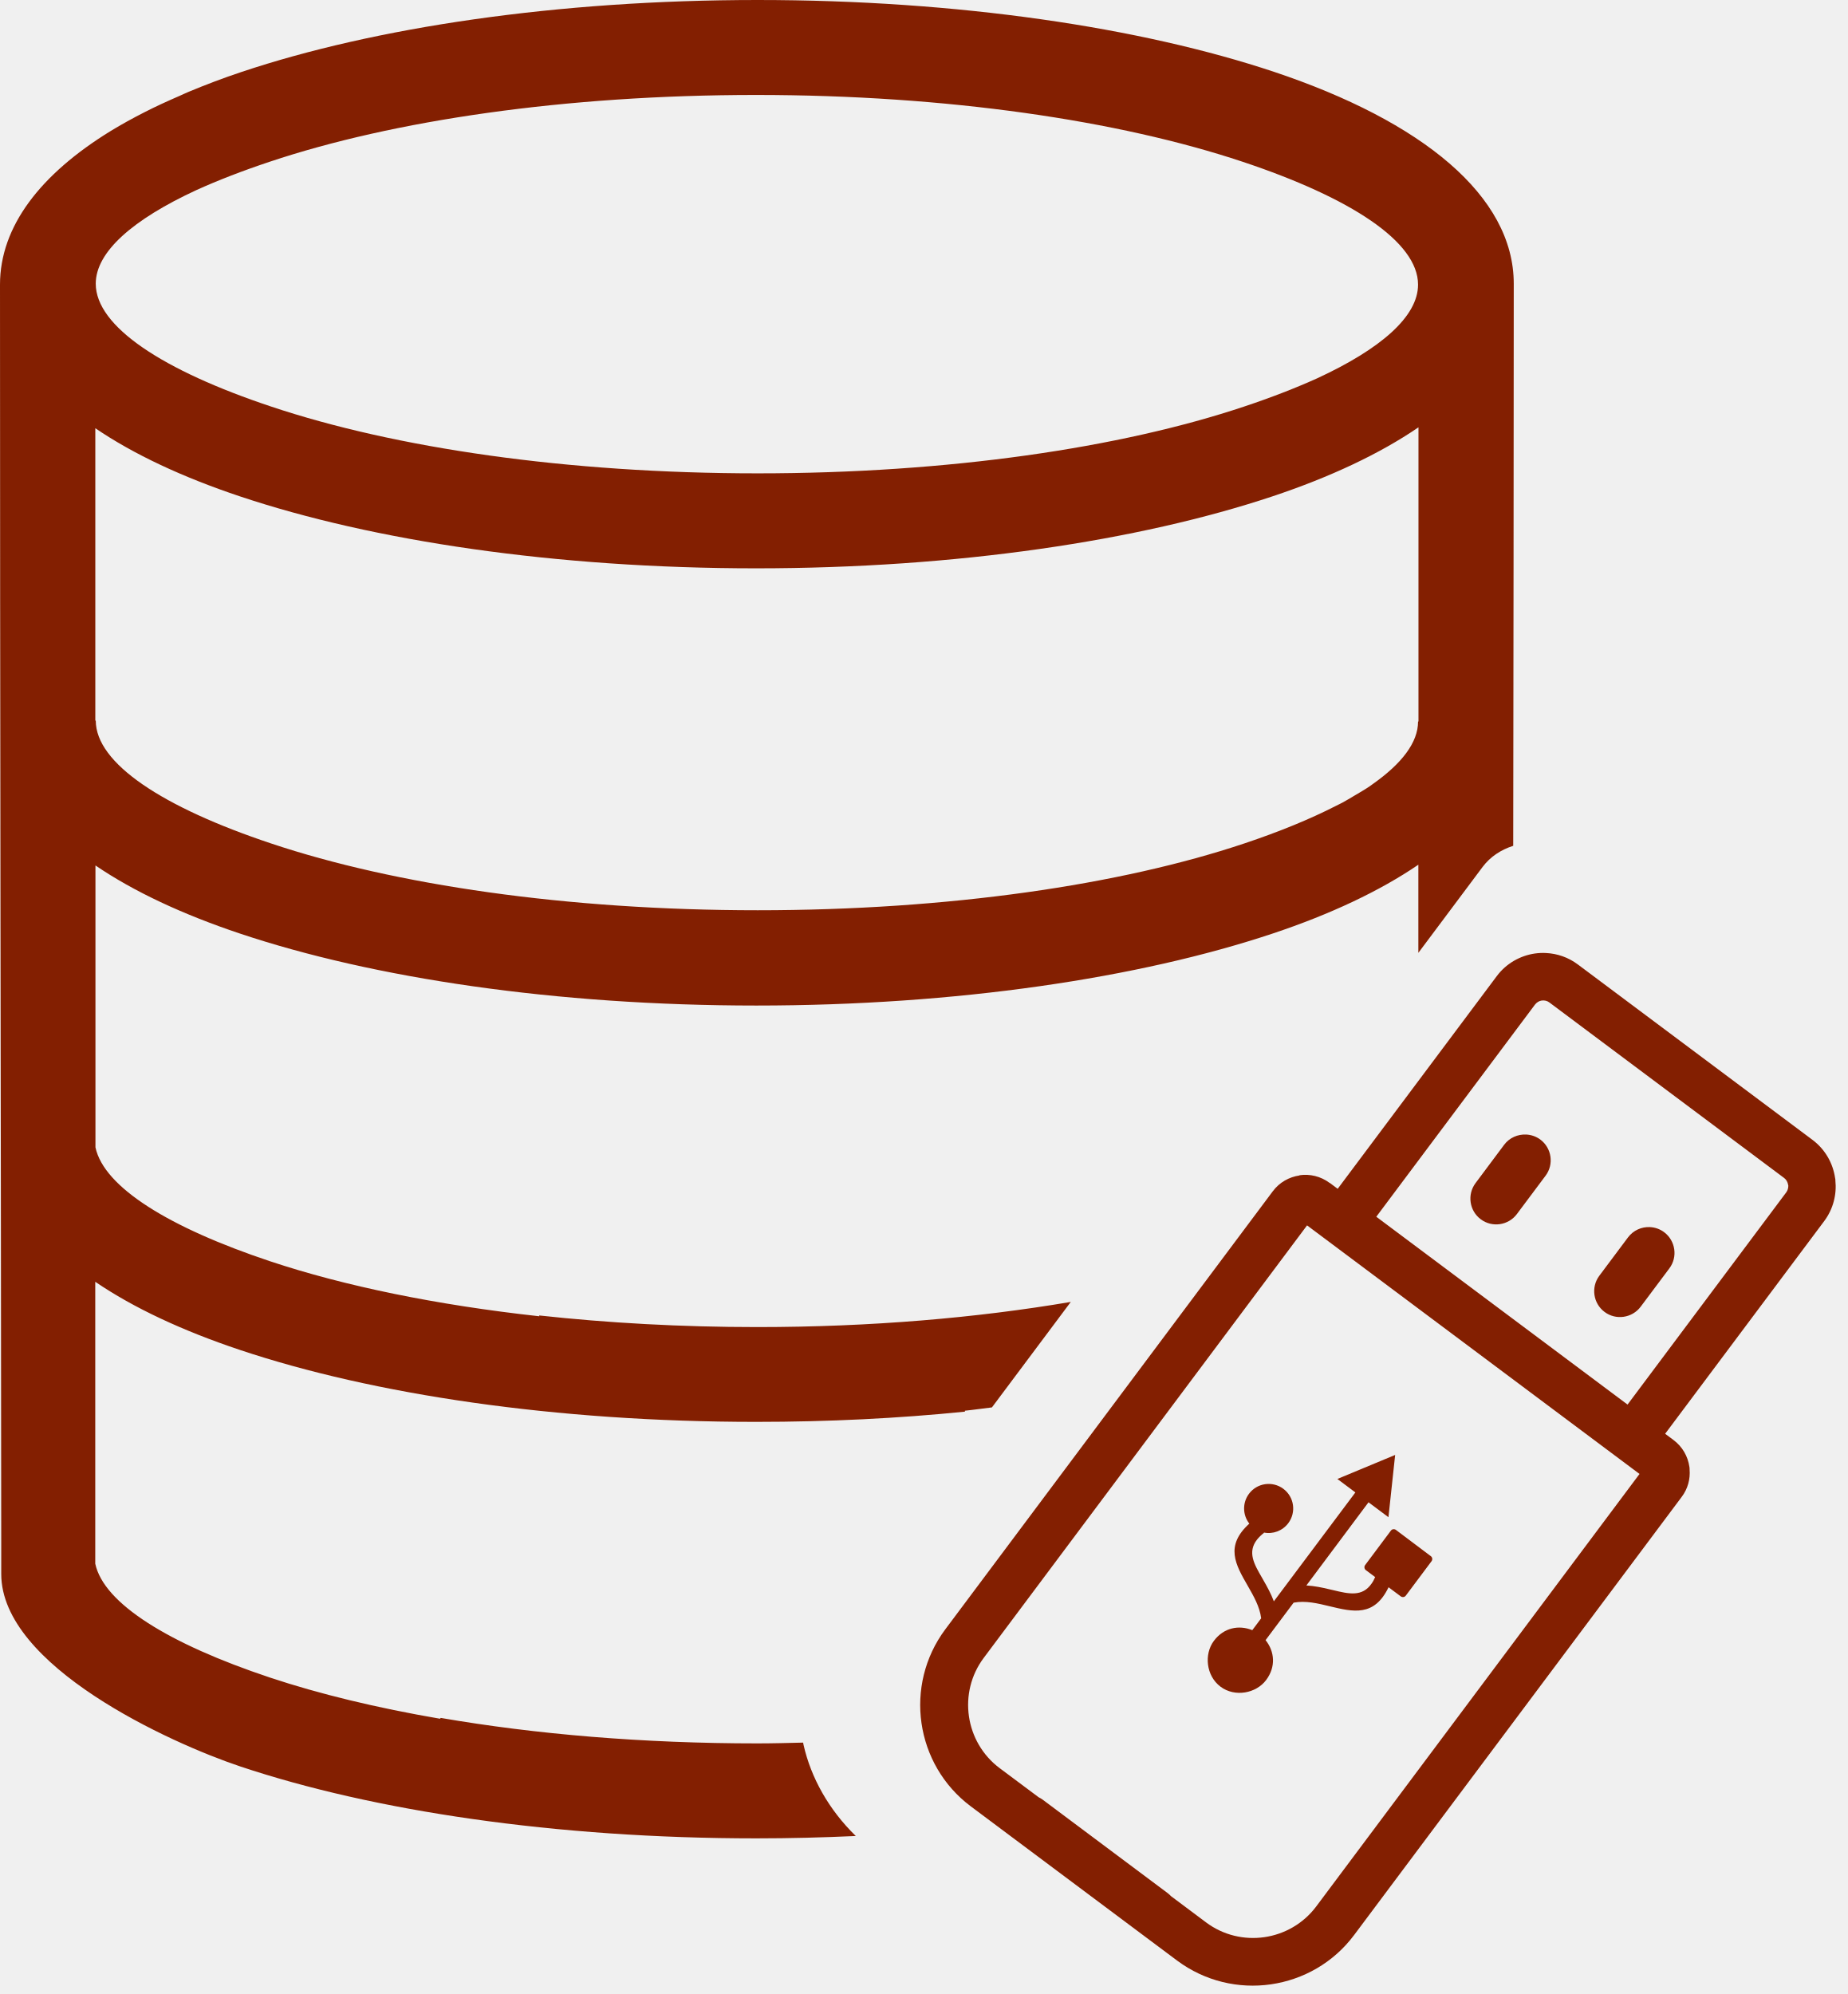
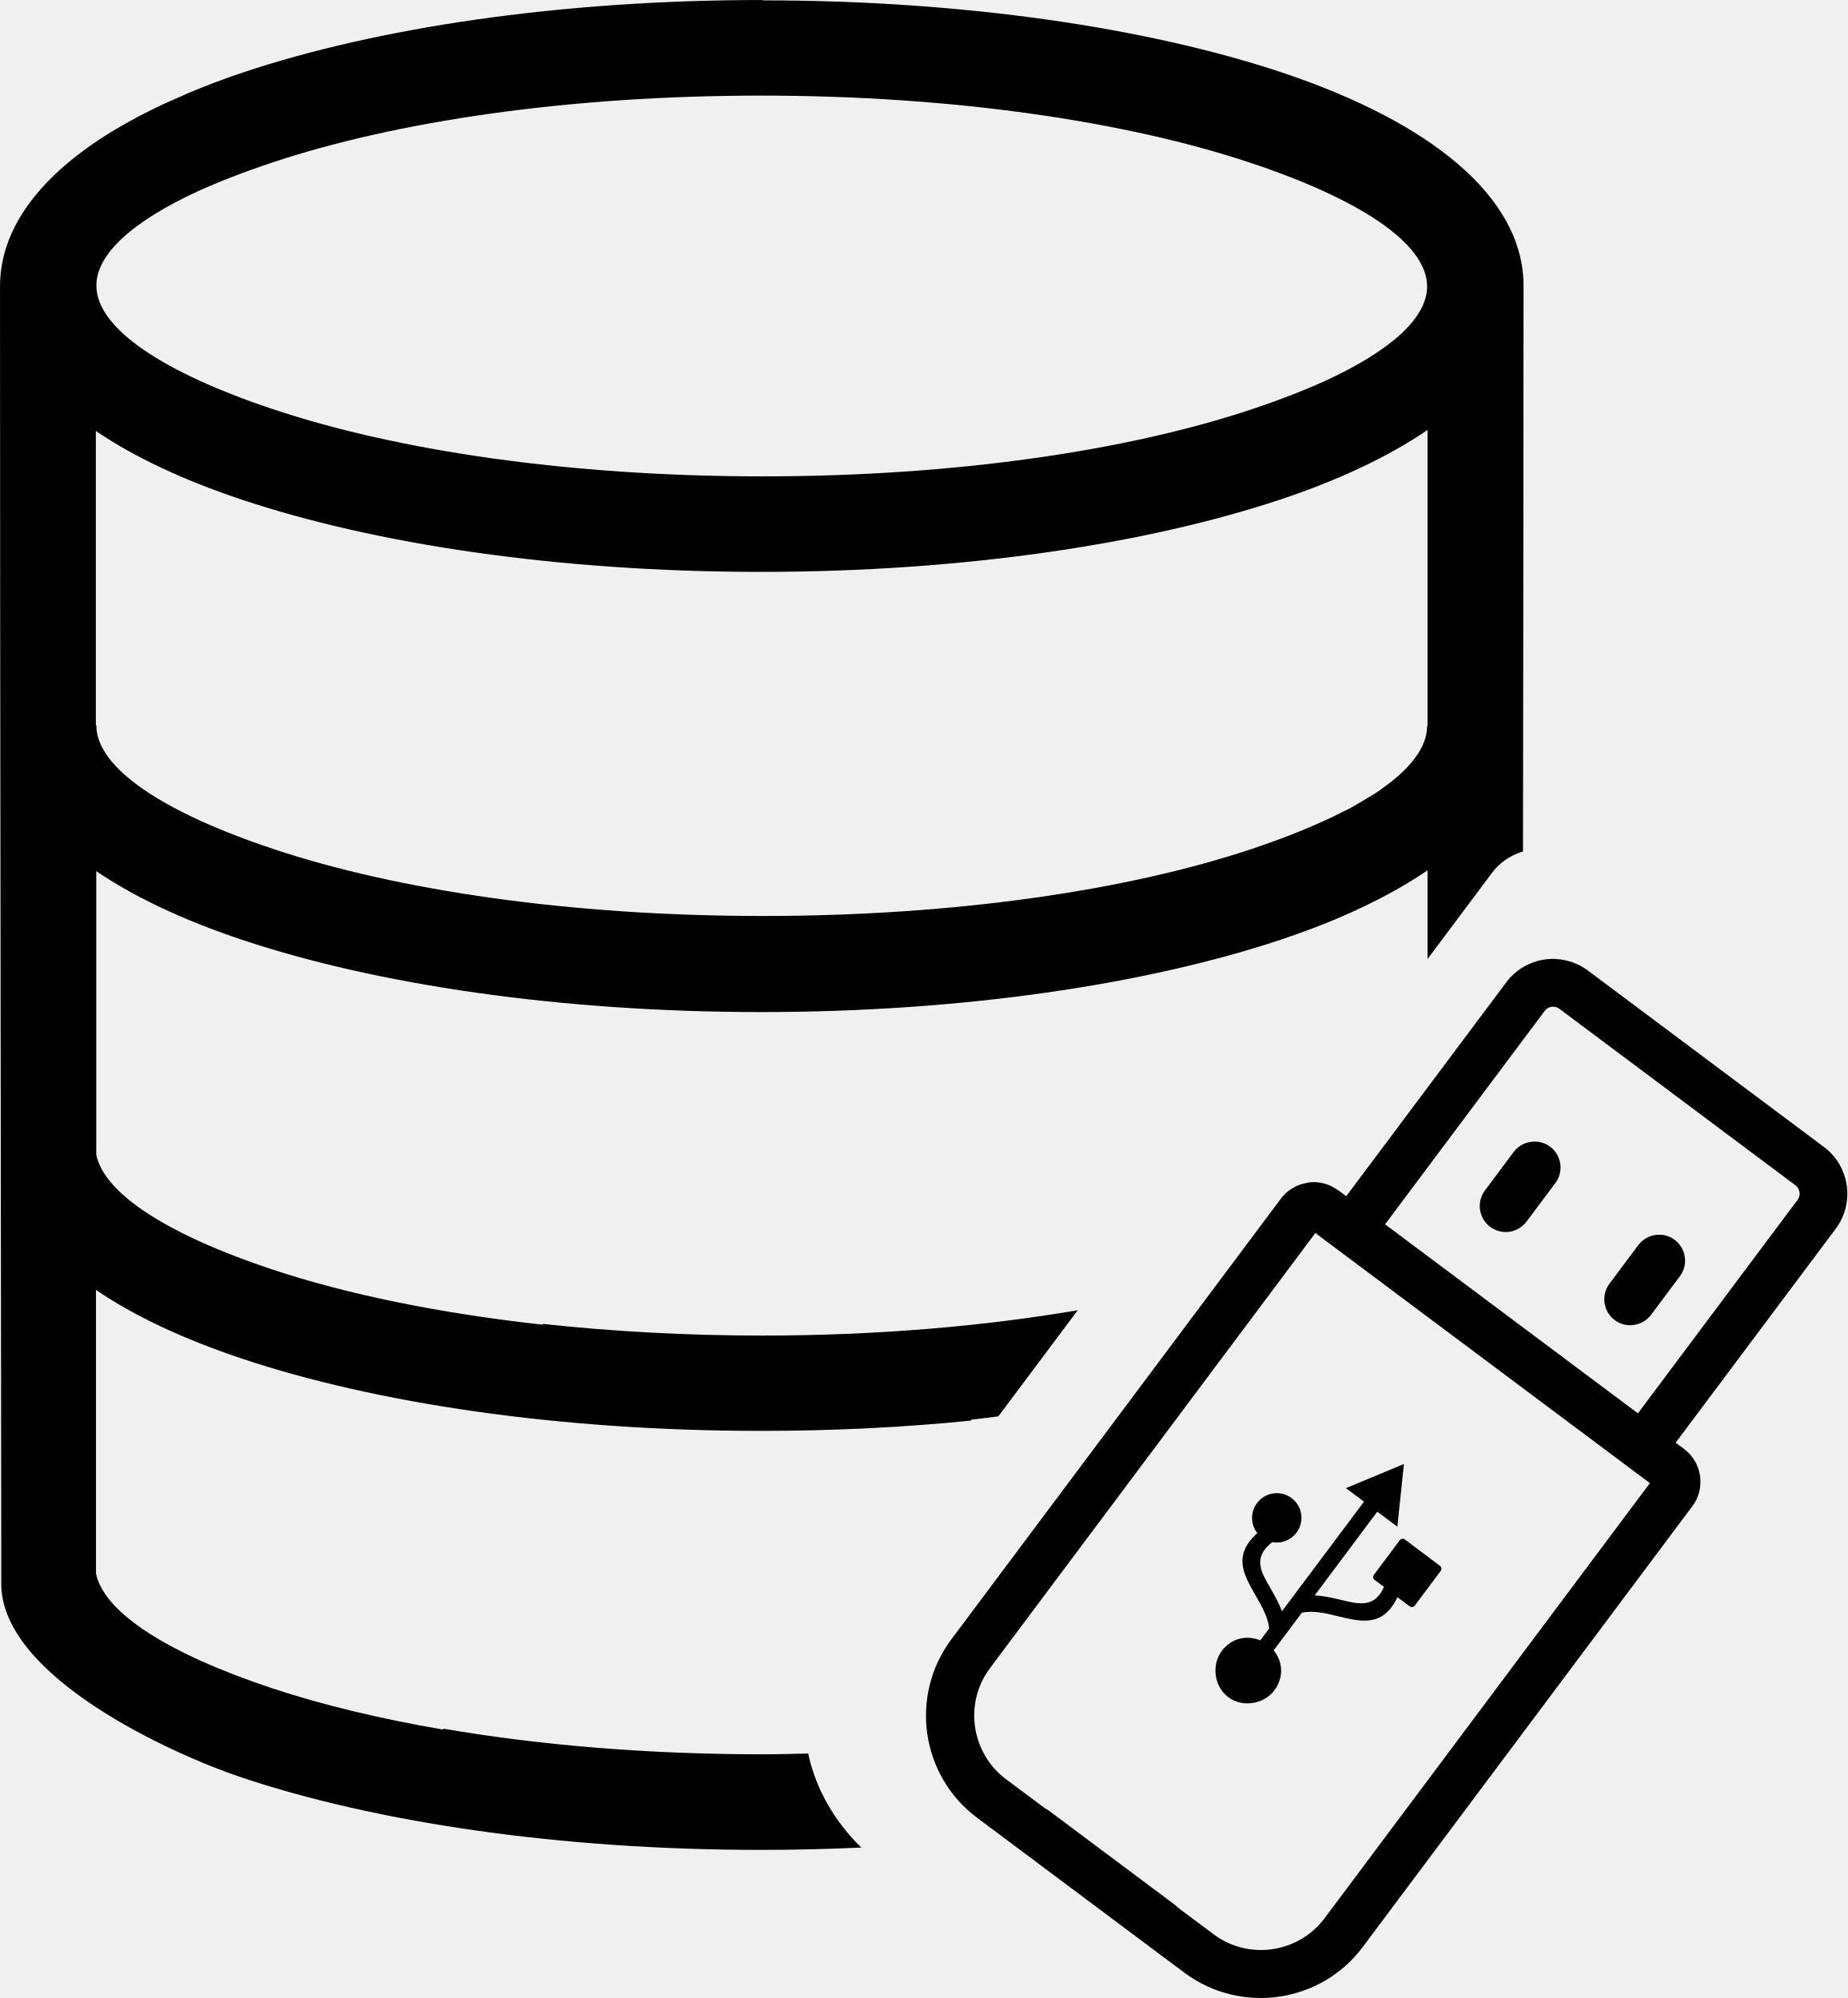
- <svg xmlns="http://www.w3.org/2000/svg" width="101" height="109" viewBox="0 0 101 109" fill="none">
-   <g clip-path="url(#clip0_83_59)">
-     <path fill-rule="evenodd" clip-rule="evenodd" d="M41.416 0C30.449 0 20.476 1.5 13.201 3.934C12.177 4.275 11.215 4.643 10.293 5.027C10.128 5.096 9.98 5.17 9.818 5.24C9.161 5.525 8.52 5.817 7.922 6.123C7.268 6.456 6.644 6.798 6.062 7.154C2.215 9.513 0 12.375 0 15.559C0 38.508 0.051 61.457 0.068 84.391V86.041C0.068 91.074 9.291 95.275 13.125 96.558C20.399 98.992 30.375 100.492 41.341 100.492C43.186 100.492 45 100.445 46.781 100.363C45.308 98.928 44.329 97.174 43.925 95.377C43.914 95.338 43.91 95.297 43.903 95.258C43.074 95.277 42.25 95.301 41.407 95.301C35.14 95.301 29.259 94.8 24.092 93.908C24.081 93.923 24.066 93.939 24.054 93.953C20.601 93.36 17.453 92.601 14.748 91.699C9.231 89.858 5.673 87.66 5.207 85.477V70.067C7.298 71.492 9.975 72.743 13.117 73.793C20.392 76.227 30.365 77.725 41.332 77.725C45.29 77.725 49.123 77.533 52.748 77.166V77.115C53.253 77.065 53.727 76.991 54.224 76.934L58.535 71.168C53.408 72.04 47.595 72.543 41.398 72.543C37.223 72.543 33.214 72.317 29.472 71.908C29.472 71.924 29.484 71.939 29.484 71.953C23.854 71.335 18.821 70.297 14.759 68.944C9.242 67.102 5.685 64.902 5.218 62.719V47.309C7.31 48.734 9.985 49.985 13.126 51.035C20.401 53.469 30.377 54.967 41.343 54.967C52.302 54.967 62.283 53.46 69.558 51.035C72.725 49.98 75.428 48.705 77.535 47.268V52.086L81.046 47.391C81.467 46.828 82.057 46.448 82.72 46.236C82.731 35.993 82.75 25.755 82.75 15.51C82.75 10.71 77.743 6.634 69.643 3.926C62.368 1.501 52.383 0 41.416 0ZM41.334 5.191C51.776 5.191 61.176 6.592 67.926 8.842C73.851 10.817 77.518 13.217 77.518 15.559C77.518 17.3 75.482 19.072 72.004 20.68C70.849 21.201 69.528 21.718 68.008 22.225C61.258 24.483 51.858 25.875 41.416 25.875C30.974 25.875 21.574 24.483 14.824 22.225C8.899 20.25 5.234 17.849 5.234 15.508C5.234 13.768 7.265 11.997 10.736 10.391C11.896 9.865 13.225 9.348 14.742 8.842C21.492 6.583 30.892 5.191 41.334 5.191ZM77.541 23.359V39.441H77.519C77.519 40.581 76.635 41.734 75.061 42.846C74.995 42.892 74.94 42.937 74.872 42.983C74.611 43.16 74.308 43.335 74.011 43.51C73.804 43.63 73.613 43.752 73.39 43.871C73.275 43.934 73.14 43.995 73.02 44.057C71.617 44.774 69.943 45.464 68.011 46.109C61.261 48.368 51.86 49.758 41.419 49.758C30.977 49.758 21.577 48.368 14.827 46.109C8.902 44.135 5.235 41.732 5.235 39.391H5.21V23.408C7.302 24.833 9.979 26.085 13.121 27.135C20.395 29.568 30.369 31.067 41.335 31.067C52.294 31.067 62.277 29.56 69.552 27.135C72.726 26.077 75.433 24.8 77.541 23.359ZM84.518 52.096C84.314 52.084 84.11 52.094 83.908 52.122C83.104 52.239 82.343 52.661 81.824 53.355L73.125 64.985L72.699 64.667L72.684 64.663C72.194 64.297 71.6 64.162 71.038 64.243V64.255C70.475 64.336 69.943 64.63 69.577 65.12L51.671 89.071C50.535 90.596 50.121 92.444 50.374 94.196C50.627 95.948 51.547 97.605 53.067 98.741L54.368 99.714L63.27 106.368L64.35 107.175C65.874 108.31 67.721 108.725 69.473 108.472C71.225 108.219 72.882 107.303 74.022 105.778L91.93 81.827C92.267 81.381 92.406 80.844 92.362 80.325C92.362 80.277 92.362 80.228 92.351 80.181C92.269 79.614 91.972 79.082 91.481 78.716L91.025 78.376L99.72 66.751C100.216 66.088 100.411 65.29 100.331 64.525C100.331 64.481 100.331 64.439 100.316 64.396C100.2 63.591 99.776 62.83 99.078 62.308L86.249 52.718C85.73 52.33 85.127 52.126 84.518 52.096ZM84.277 54.693H84.289C84.427 54.675 84.579 54.705 84.703 54.803L97.527 64.391C97.65 64.479 97.722 64.619 97.748 64.765C97.748 64.781 97.759 64.799 97.759 64.816C97.759 64.94 97.725 65.073 97.644 65.181L88.97 76.779L75.235 66.512L83.911 54.914C84.008 54.79 84.139 54.713 84.277 54.693ZM83.424 62.018C82.97 61.999 82.514 62.191 82.225 62.578L80.66 64.674C80.194 65.298 80.321 66.184 80.945 66.65C81.565 67.117 82.455 66.989 82.921 66.365L84.488 64.27C84.955 63.65 84.827 62.76 84.203 62.293C83.969 62.12 83.696 62.03 83.424 62.018ZM71.451 66.984L89.625 80.572L71.951 104.215C71.244 105.16 70.209 105.735 69.119 105.893C68.025 106.051 66.875 105.793 65.93 105.086L64.014 103.652C63.956 103.59 63.893 103.532 63.824 103.48L56.998 98.377C56.929 98.325 56.855 98.284 56.779 98.246L54.644 96.652C53.699 95.945 53.124 94.91 52.967 93.82C52.809 92.726 53.067 91.576 53.773 90.631L71.451 66.984ZM90.195 67.078C89.742 67.055 89.285 67.253 88.994 67.642L87.428 69.736C86.961 70.36 87.089 71.248 87.713 71.715C88.332 72.182 89.223 72.052 89.689 71.428L91.256 69.334C91.723 68.714 91.594 67.824 90.971 67.357C90.738 67.182 90.467 67.091 90.195 67.078ZM76.266 79.533L73.369 80.738L73.108 80.846L73.291 80.982L74.092 81.582L69.635 87.535C69.483 87.124 69.273 86.744 69.067 86.385C69.044 86.34 69.014 86.295 68.991 86.25C68.556 85.504 68.178 84.848 68.719 84.156C68.816 84.036 68.94 83.913 69.098 83.789L69.087 83.774C69.578 83.875 70.106 83.688 70.425 83.262C70.869 82.668 70.749 81.829 70.155 81.385C69.561 80.941 68.72 81.062 68.276 81.656C67.906 82.152 67.929 82.824 68.295 83.287C66.948 84.506 67.538 85.525 68.215 86.699C68.528 87.246 68.864 87.829 68.942 88.463L68.457 89.111C67.726 88.815 66.9 88.97 66.356 89.697C65.812 90.425 65.929 91.606 66.717 92.199C67.505 92.792 68.669 92.566 69.213 91.838C69.758 91.11 69.677 90.274 69.183 89.656L70.716 87.608C71.361 87.484 72.037 87.647 72.663 87.799C73.977 88.117 75.121 88.394 75.906 86.766L76.576 87.266C76.664 87.328 76.784 87.309 76.847 87.225L78.257 85.34C78.32 85.252 78.302 85.129 78.218 85.067L76.306 83.629C76.218 83.567 76.097 83.584 76.035 83.668L74.624 85.555C74.561 85.639 74.579 85.766 74.663 85.828L75.173 86.209C75.113 86.346 75.052 86.466 74.98 86.562C74.469 87.307 73.725 87.128 72.878 86.924C72.814 86.912 72.754 86.894 72.691 86.881C72.279 86.781 71.854 86.693 71.413 86.668L74.81 82.121L75.9 82.936L76.266 79.533Z" fill="#831F01" />
+ <svg xmlns="http://www.w3.org/2000/svg" width="26.551mm" height="28.719mm" viewBox="0 0 26.551 28.719" version="1.1" id="svg1">
+   <defs id="defs1" />
+   <g id="layer1" transform="translate(-96.83777,-120.1208)">
+     <path id="path1-1" style="clip-rule:evenodd;fill-rule:evenodd;stroke-width:0.22" class="st0" d="m 107.796,120.121 c -2.902,0 -5.54,0.397 -7.465,1.041 -0.271,0.09 -0.526,0.188 -0.769,0.289 -0.044,0.018 -0.083,0.038 -0.126,0.056 -0.174,0.075 -0.344,0.153 -0.502,0.234 -0.173,0.088 -0.338,0.179 -0.492,0.273 -1.018,0.624 -1.604,1.381 -1.604,2.224 0,6.072 0.013,12.144 0.018,18.212 v 0.437 c 0,1.332 2.44,2.443 3.455,2.783 1.925,0.644 4.564,1.041 7.466,1.041 0.488,0 0.968,-0.012 1.439,-0.034 -0.39,-0.38 -0.649,-0.844 -0.756,-1.319 -0.003,-0.01 -0.004,-0.021 -0.006,-0.032 -0.219,0.005 -0.437,0.011 -0.66,0.011 -1.658,0 -3.214,-0.133 -4.581,-0.368 -0.003,0.004 -0.007,0.008 -0.01,0.012 -0.914,-0.157 -1.747,-0.358 -2.462,-0.596 -1.46,-0.487 -2.401,-1.069 -2.524,-1.646 v -4.077 c 0.553,0.377 1.262,0.708 2.093,0.986 1.925,0.644 4.564,1.04 7.465,1.04 1.047,0 2.061,-0.051 3.02,-0.148 v -0.013 c 0.134,-0.013 0.259,-0.033 0.391,-0.048 l 1.141,-1.525 c -1.356,0.231 -2.895,0.364 -4.534,0.364 -1.105,0 -2.165,-0.06 -3.155,-0.168 0,0.004 0.003,0.008 0.003,0.012 -1.49,-0.164 -2.821,-0.438 -3.896,-0.796 -1.46,-0.487 -2.401,-1.069 -2.524,-1.647 v -4.077 c 0.553,0.377 1.261,0.708 2.092,0.986 1.925,0.644 4.564,1.04 7.466,1.04 2.899,0 5.54,-0.399 7.465,-1.04 0.838,-0.279 1.553,-0.617 2.11,-0.997 v 1.275 l 0.929,-1.242 c 0.111,-0.149 0.267,-0.25 0.443,-0.305 0.003,-2.71 0.008,-5.419 0.008,-8.13 0,-1.27 -1.325,-2.348 -3.468,-3.065 -1.925,-0.642 -4.566,-1.038 -7.468,-1.038 z m -0.022,1.374 c 2.763,0 5.25,0.371 7.036,0.966 1.568,0.523 2.538,1.158 2.538,1.777 0,0.461 -0.539,0.93 -1.459,1.355 -0.305,0.138 -0.655,0.275 -1.057,0.409 -1.786,0.598 -4.273,0.966 -7.036,0.966 -2.763,0 -5.25,-0.368 -7.036,-0.966 -1.568,-0.523 -2.537,-1.158 -2.537,-1.777 0,-0.46 0.537,-0.929 1.456,-1.354 0.307,-0.139 0.659,-0.276 1.06,-0.41 1.786,-0.598 4.273,-0.966 7.036,-0.966 z m 9.58,4.807 v 4.255 h -0.006 c 0,0.301 -0.234,0.607 -0.65,0.901 -0.018,0.012 -0.032,0.024 -0.05,0.036 -0.069,0.047 -0.149,0.093 -0.228,0.14 -0.055,0.032 -0.105,0.064 -0.164,0.096 -0.03,0.017 -0.066,0.033 -0.098,0.049 -0.371,0.19 -0.814,0.372 -1.326,0.543 -1.786,0.598 -4.273,0.965 -7.036,0.965 -2.763,0 -5.25,-0.368 -7.036,-0.965 -1.568,-0.523 -2.538,-1.158 -2.538,-1.778 h -0.007 v -4.229 c 0.553,0.377 1.262,0.708 2.093,0.986 1.925,0.644 4.564,1.04 7.465,1.04 2.899,0 5.541,-0.399 7.466,-1.04 0.84,-0.28 1.556,-0.618 2.114,-0.999 z m 1.846,7.603 c -0.054,-0.003 -0.108,-5.3e-4 -0.161,0.007 -0.213,0.031 -0.414,0.143 -0.551,0.326 l -2.302,3.077 -0.113,-0.084 -0.004,-0.001 c -0.13,-0.097 -0.287,-0.133 -0.436,-0.111 v 0.003 c -0.149,0.021 -0.29,0.099 -0.387,0.229 l -4.738,6.337 c -0.3,0.403 -0.41,0.892 -0.343,1.356 0.067,0.464 0.311,0.902 0.713,1.203 l 0.344,0.257 2.355,1.761 0.286,0.213 c 0.403,0.3 0.892,0.41 1.355,0.343 0.464,-0.067 0.902,-0.309 1.204,-0.713 l 4.738,-6.337 c 0.089,-0.118 0.126,-0.26 0.114,-0.397 0,-0.013 0,-0.026 -0.003,-0.038 -0.022,-0.15 -0.1,-0.291 -0.23,-0.388 l -0.121,-0.09 2.301,-3.076 c 0.131,-0.176 0.183,-0.387 0.162,-0.589 0,-0.011 0,-0.023 -0.004,-0.034 -0.031,-0.213 -0.143,-0.414 -0.328,-0.552 l -3.394,-2.537 c -0.138,-0.103 -0.297,-0.156 -0.458,-0.164 z m -0.064,0.687 h 0.003 c 0.037,-0.005 0.077,0.003 0.11,0.029 l 3.393,2.537 c 0.033,0.023 0.051,0.06 0.058,0.099 0,0.004 0.003,0.009 0.003,0.013 0,0.033 -0.009,0.068 -0.03,0.097 l -2.295,3.069 -3.634,-2.717 2.295,-3.069 c 0.026,-0.033 0.061,-0.053 0.098,-0.058 z m -0.226,1.938 c -0.12,-0.005 -0.241,0.046 -0.317,0.148 l -0.414,0.554 c -0.123,0.165 -0.09,0.4 0.075,0.523 0.164,0.124 0.4,0.09 0.523,-0.075 l 0.414,-0.554 c 0.124,-0.164 0.09,-0.4 -0.075,-0.523 -0.062,-0.046 -0.134,-0.07 -0.206,-0.073 z m -3.168,1.314 4.808,3.595 -4.676,6.255 c -0.187,0.25 -0.461,0.402 -0.749,0.444 -0.29,0.042 -0.594,-0.026 -0.844,-0.213 l -0.507,-0.379 c -0.015,-0.017 -0.032,-0.032 -0.05,-0.045 l -1.806,-1.35 c -0.018,-0.014 -0.038,-0.025 -0.058,-0.035 l -0.565,-0.422 c -0.25,-0.187 -0.402,-0.461 -0.444,-0.749 -0.042,-0.29 0.026,-0.594 0.213,-0.844 z m 4.959,0.025 c -0.12,-0.006 -0.241,0.046 -0.318,0.149 l -0.414,0.554 c -0.123,0.165 -0.09,0.4 0.075,0.523 0.164,0.124 0.4,0.089 0.523,-0.076 l 0.414,-0.554 c 0.124,-0.164 0.09,-0.4 -0.075,-0.523 -0.061,-0.046 -0.133,-0.07 -0.205,-0.074 z m -3.686,3.295 -0.766,0.319 -0.069,0.028 0.049,0.036 0.212,0.159 -1.179,1.575 c -0.04,-0.109 -0.096,-0.209 -0.15,-0.304 -0.006,-0.012 -0.014,-0.024 -0.02,-0.036 -0.115,-0.197 -0.215,-0.371 -0.072,-0.554 0.026,-0.032 0.058,-0.064 0.1,-0.097 l -0.003,-0.004 c 0.13,0.027 0.27,-0.023 0.354,-0.135 0.118,-0.157 0.086,-0.379 -0.071,-0.497 -0.157,-0.118 -0.38,-0.085 -0.497,0.072 -0.098,0.131 -0.092,0.309 0.005,0.431 -0.356,0.323 -0.2,0.592 -0.021,0.903 0.083,0.145 0.172,0.299 0.192,0.467 l -0.128,0.172 c -0.194,-0.078 -0.412,-0.037 -0.556,0.155 v 5.2e-4 c -0.144,0.193 -0.113,0.505 0.096,0.661 0.208,0.157 0.516,0.097 0.66,-0.096 0.144,-0.193 0.123,-0.414 -0.008,-0.577 l 0.406,-0.542 c 0.171,-0.033 0.349,0.01 0.515,0.051 0.348,0.084 0.65,0.157 0.858,-0.273 l 0.177,0.132 c 0.023,0.017 0.055,0.011 0.072,-0.011 l 0.373,-0.499 c 0.017,-0.023 0.012,-0.056 -0.01,-0.072 l -0.506,-0.38 c -0.023,-0.017 -0.055,-0.012 -0.072,0.01 l -0.373,0.499 c -0.017,0.022 -0.012,0.056 0.01,0.072 l 0.135,0.101 c -0.016,0.036 -0.032,0.068 -0.051,0.093 -0.135,0.197 -0.332,0.15 -0.556,0.096 -0.017,-0.003 -0.033,-0.008 -0.05,-0.011 -0.109,-0.026 -0.221,-0.05 -0.338,-0.056 l 0.899,-1.203 0.288,0.215 z" />
  </g>
-   <defs>
-     <clipPath id="clip0_83_59">
-       <rect width="100.348" height="108.543" fill="white" />
-     </clipPath>
-   </defs>
</svg>
